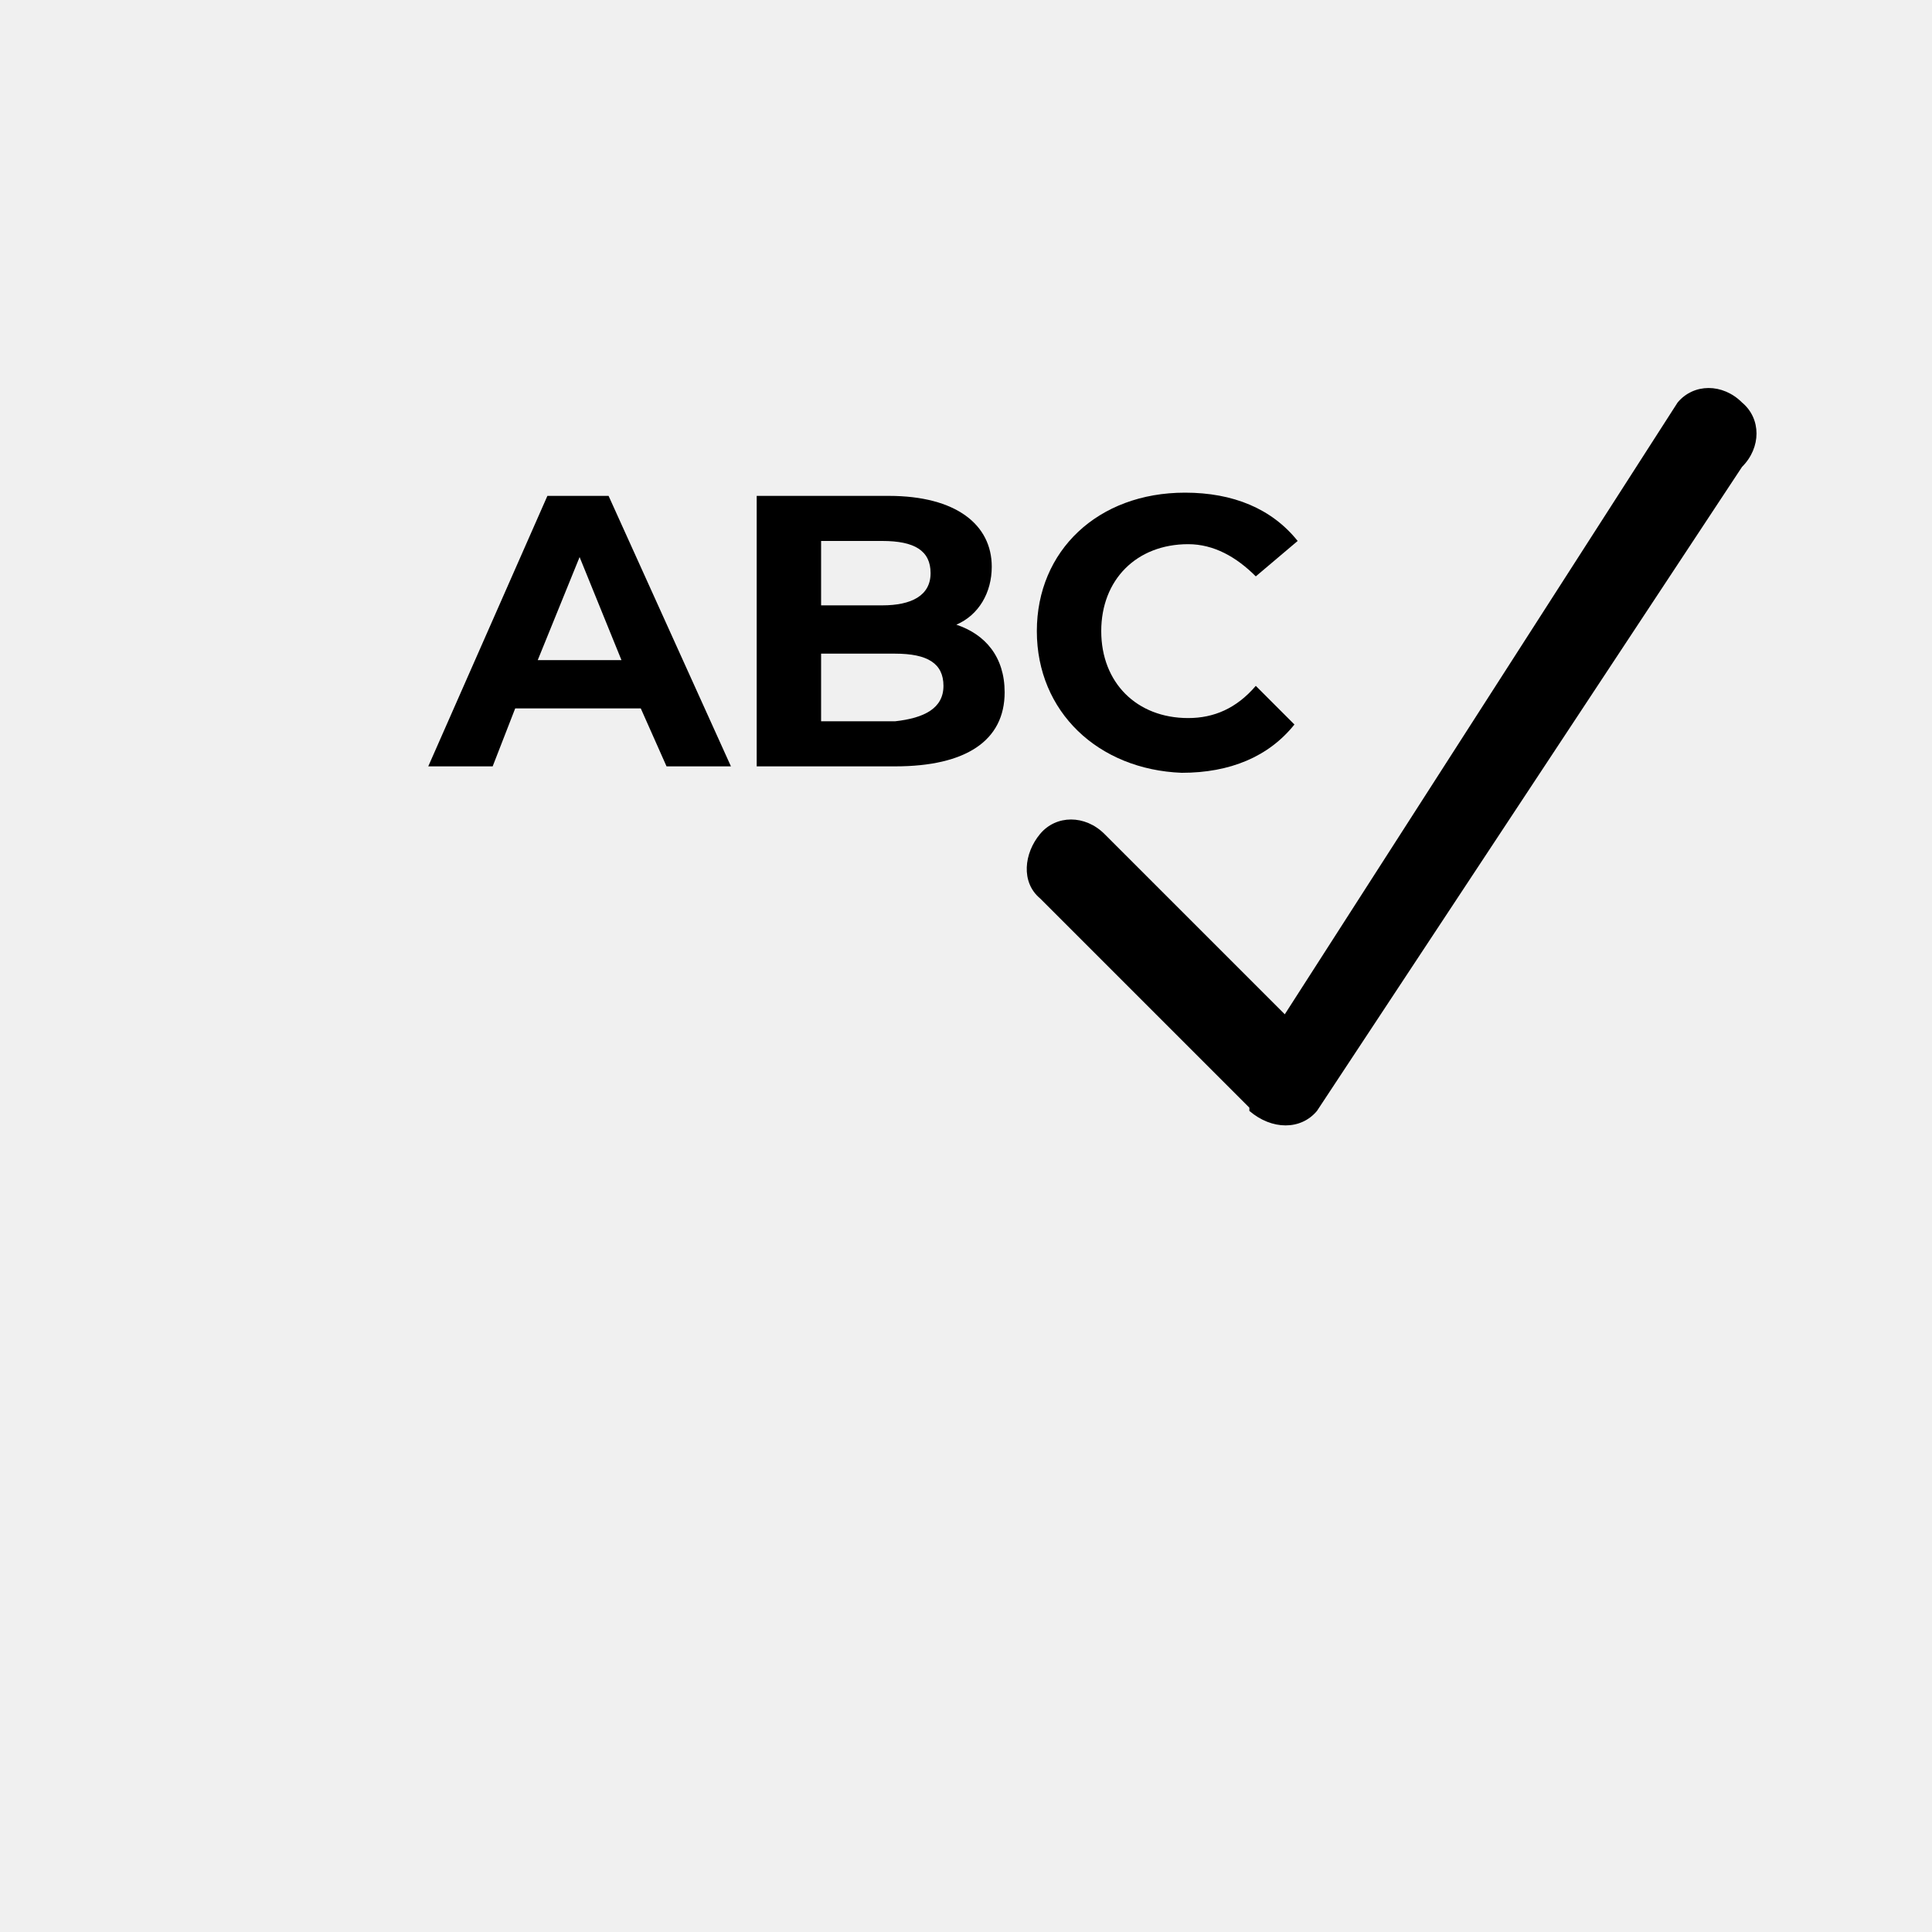
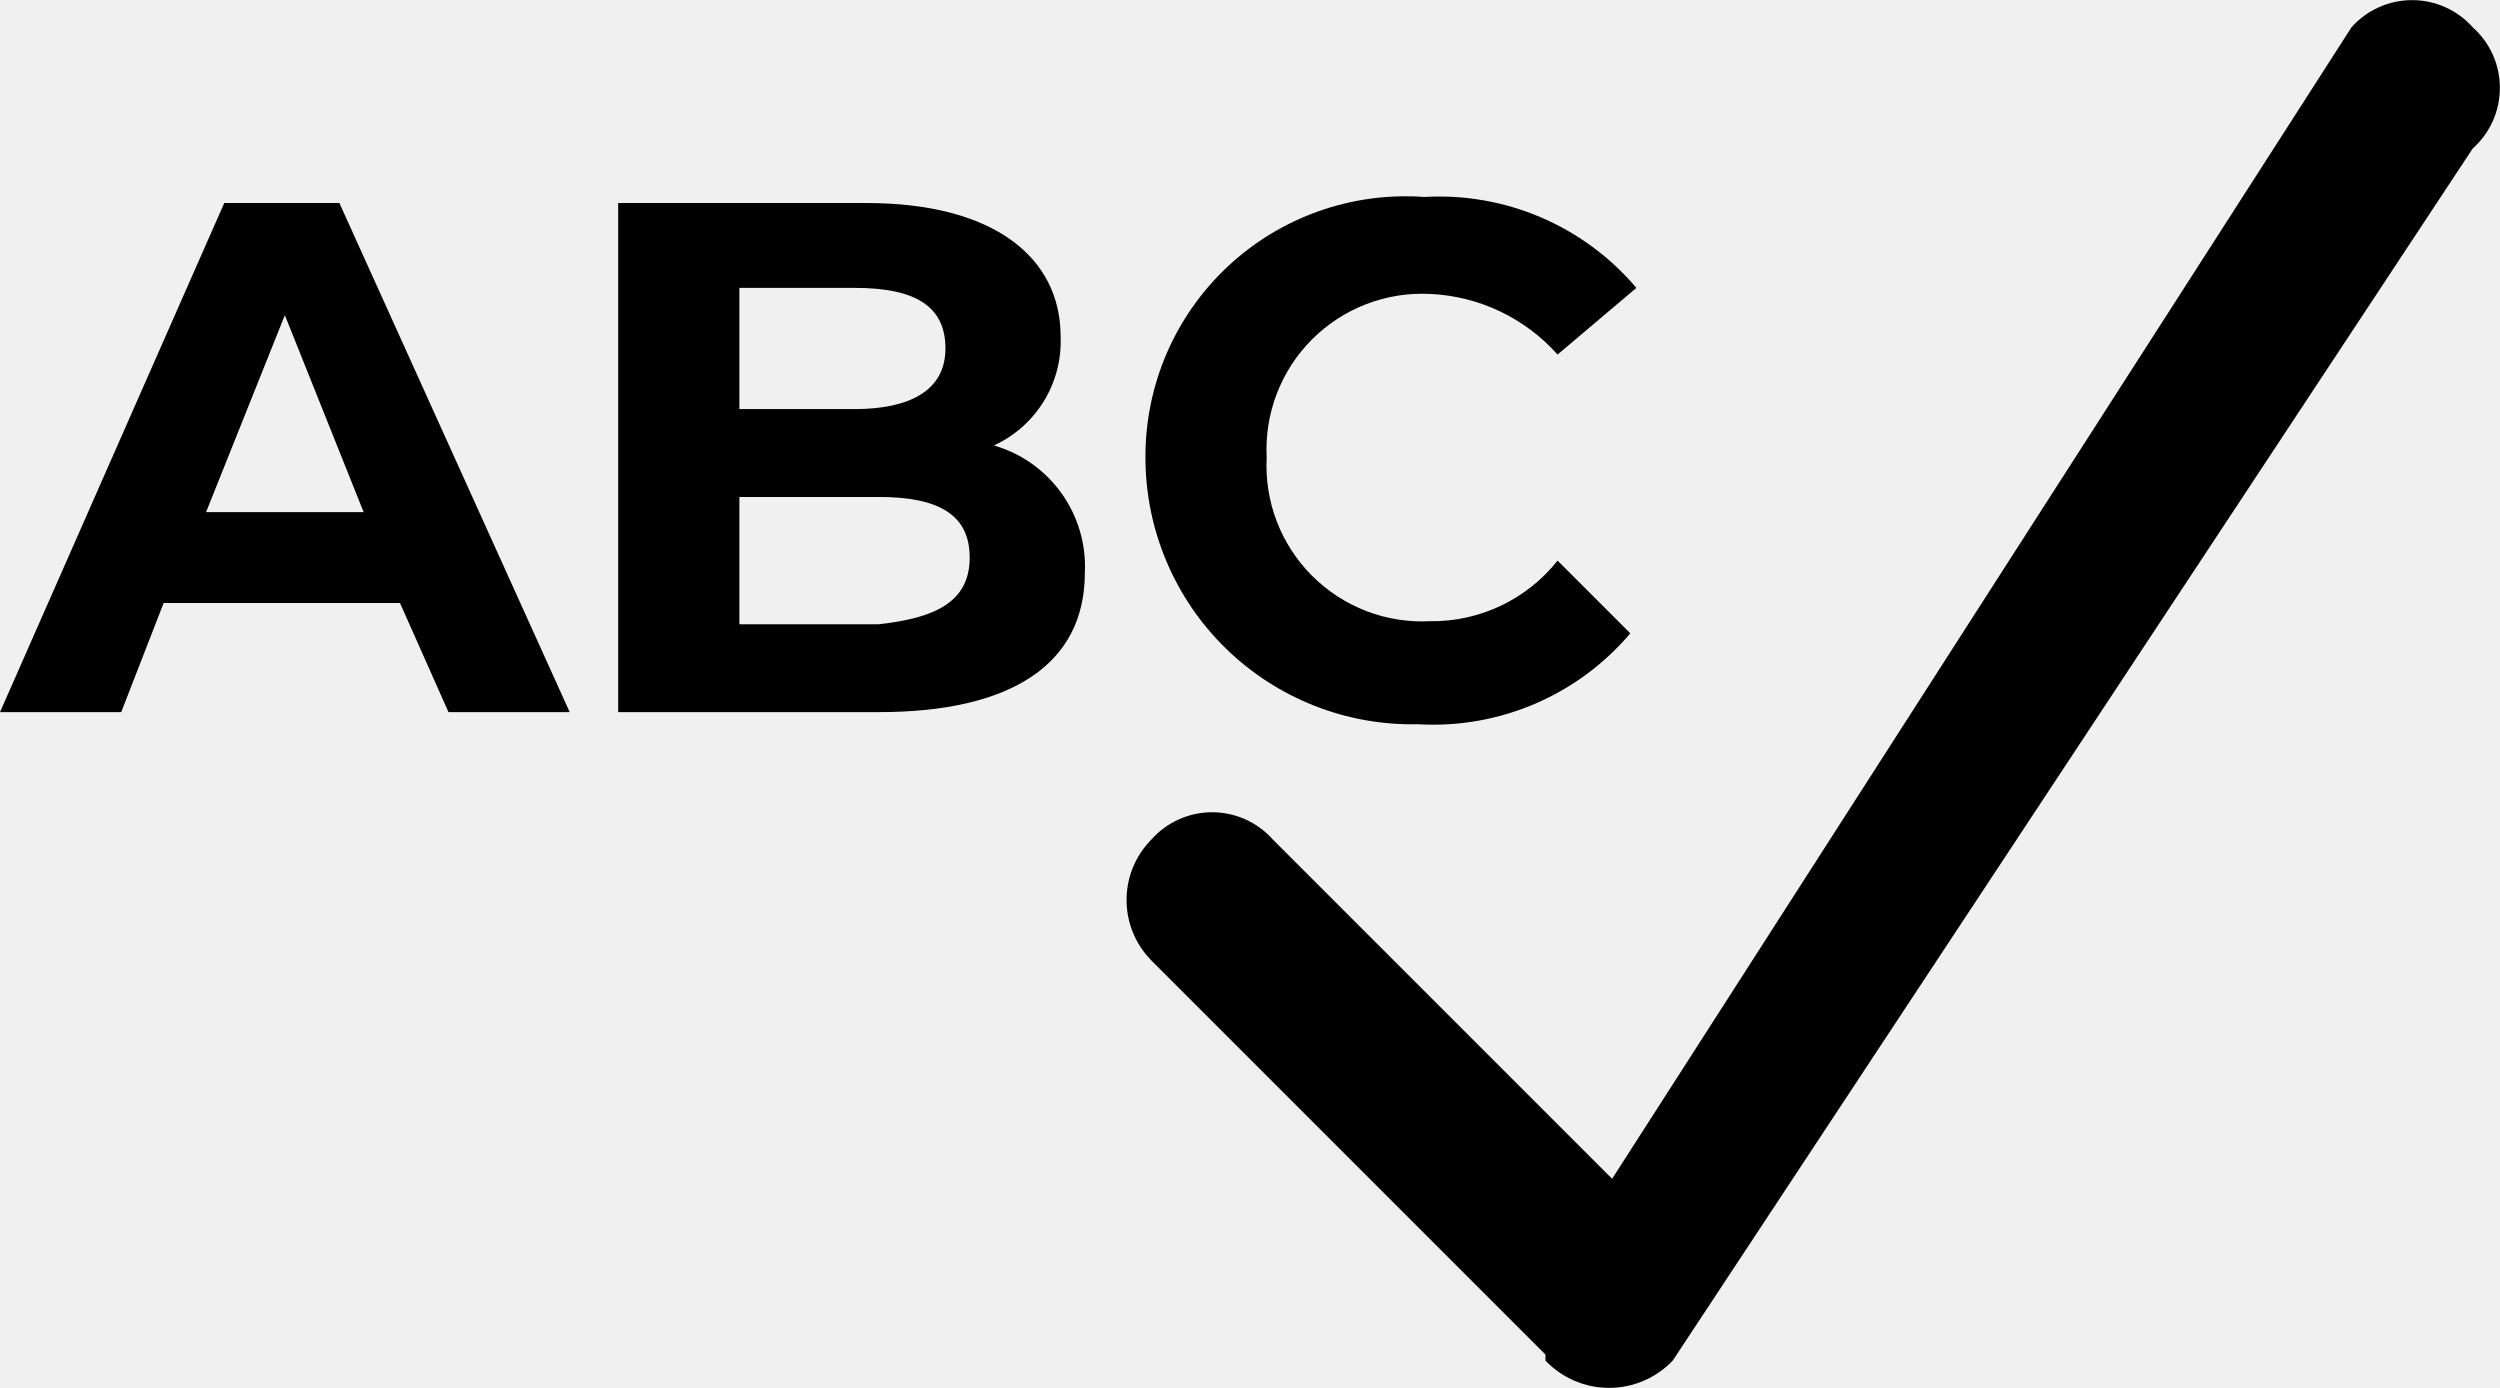
- <svg xmlns="http://www.w3.org/2000/svg" version="1.1" id="Capa_1" x="0px" y="0px" viewBox="0 0 60 60" style="enable-background:new 0 0 60 60;" xml:space="preserve">
-   <style type="text/css">
- 	.st0{fill:#FFFFFF;}
- 	.st1{fill:#151515;}
- 	.st2{fill:#030101;}
- 	.st3{fill:none;stroke:#000000;stroke-miterlimit:10;}
- 	.st4{stroke:#000000;stroke-miterlimit:10;}
- 	.st5{fill:none;stroke:#272525;stroke-width:2;stroke-linecap:round;stroke-linejoin:round;stroke-miterlimit:10;}
- 	.st6{fill:#272525;stroke:#272525;stroke-width:3;stroke-miterlimit:10;}
- 	.st7{opacity:0;clip-path:url(#SVGID_2_);fill-rule:evenodd;clip-rule:evenodd;fill:#FFFFFF;}
- 	.st8{clip-path:url(#SVGID_4_);}
- 	.st9{clip-path:url(#SVGID_6_);}
- 	.st10{fill:#211915;}
- 	.st11{fill:none;}
- </style>
-   <path d="M40.9,34.5l13.2-20c0.6-0.6,0.6-1.5,0-2c-0.6-0.6-1.5-0.6-2,0l-12.2,19l-5.6-5.6c-0.6-0.6-1.5-0.6-2,0s-0.6,1.5,0,2l6.5,6.5  c0,0,0,0,0,0c0,0,0,0,0,0.1C39.5,35.1,40.4,35.1,40.9,34.5z" />
-   <g>
-     <path d="M19.9,22H16l-0.7,1.8h-2l3.7-8.4h1.9l3.8,8.4h-2L19.9,22z M19.3,20.5l-1.3-3.2l-1.3,3.2H19.3z" />
-     <path d="M31.2,21.5c0,1.5-1.2,2.3-3.4,2.3h-4.3v-8.4h4.1c2.1,0,3.2,0.9,3.2,2.2c0,0.8-0.4,1.5-1.1,1.8   C30.6,19.7,31.2,20.4,31.2,21.5z M25.5,16.8v2h1.9c0.9,0,1.5-0.3,1.5-1c0-0.7-0.5-1-1.5-1H25.5z M29.3,21.3c0-0.7-0.5-1-1.5-1h-2.3   v2.1h2.3C28.7,22.3,29.3,22,29.3,21.3z" />
-     <path d="M32.2,19.6c0-2.5,1.9-4.3,4.6-4.3c1.5,0,2.7,0.5,3.5,1.5L39,17.9c-0.6-0.6-1.3-1-2.1-1c-1.6,0-2.7,1.1-2.7,2.7   c0,1.6,1.1,2.7,2.7,2.7c0.8,0,1.5-0.3,2.1-1l1.2,1.2c-0.8,1-2,1.5-3.5,1.5C34.1,23.9,32.2,22.1,32.2,19.6z" />
-   </g>
+ <svg xmlns="http://www.w3.org/2000/svg" id="Capa_1" data-name="Capa 1" viewBox="0 0 41.25 22.9">
+   <path d="M29.4,23.25l13.2-20a1.34,1.34,0,0,0,0-2,1.34,1.34,0,0,0-2,0l-12.2,19-5.6-5.6a1.34,1.34,0,0,0-2,0,1.42,1.42,0,0,0,0,2l6.5,6.5h0v.1A1.45,1.45,0,0,0,29.4,23.25Z" transform="translate(-1.8 -0.8)" />
+   <path d="M8.4,10.75H4.5l-.7,1.8h-2l3.7-8.4H7.4l3.8,8.4h-2Zm-.6-1.5L6.5,6,5.2,9.25Z" transform="translate(-1.8 -0.8)" />
+   <path d="M19.7,10.25c0,1.5-1.2,2.3-3.4,2.3H12V4.15h4.1c2.1,0,3.2.9,3.2,2.2a1.89,1.89,0,0,1-1.1,1.8A2.08,2.08,0,0,1,19.7,10.25ZM14,5.55v2h1.9c.9,0,1.5-.3,1.5-1s-.5-1-1.5-1ZM17.8,10c0-.7-.5-1-1.5-1H14v2.1h2.3C17.2,11,17.8,10.75,17.8,10Z" transform="translate(-1.8 -0.8)" />
+   <path d="M20.7,8.35a4.29,4.29,0,0,1,4.6-4.3,4.26,4.26,0,0,1,3.5,1.5l-1.3,1.1a3,3,0,0,0-2.1-1,2.57,2.57,0,0,0-2.7,2.7,2.57,2.57,0,0,0,2.7,2.7,2.64,2.64,0,0,0,2.1-1l1.2,1.2a4.26,4.26,0,0,1-3.5,1.5A4.4,4.4,0,0,1,20.7,8.35Z" transform="translate(-1.8 -0.8)" />
</svg>
